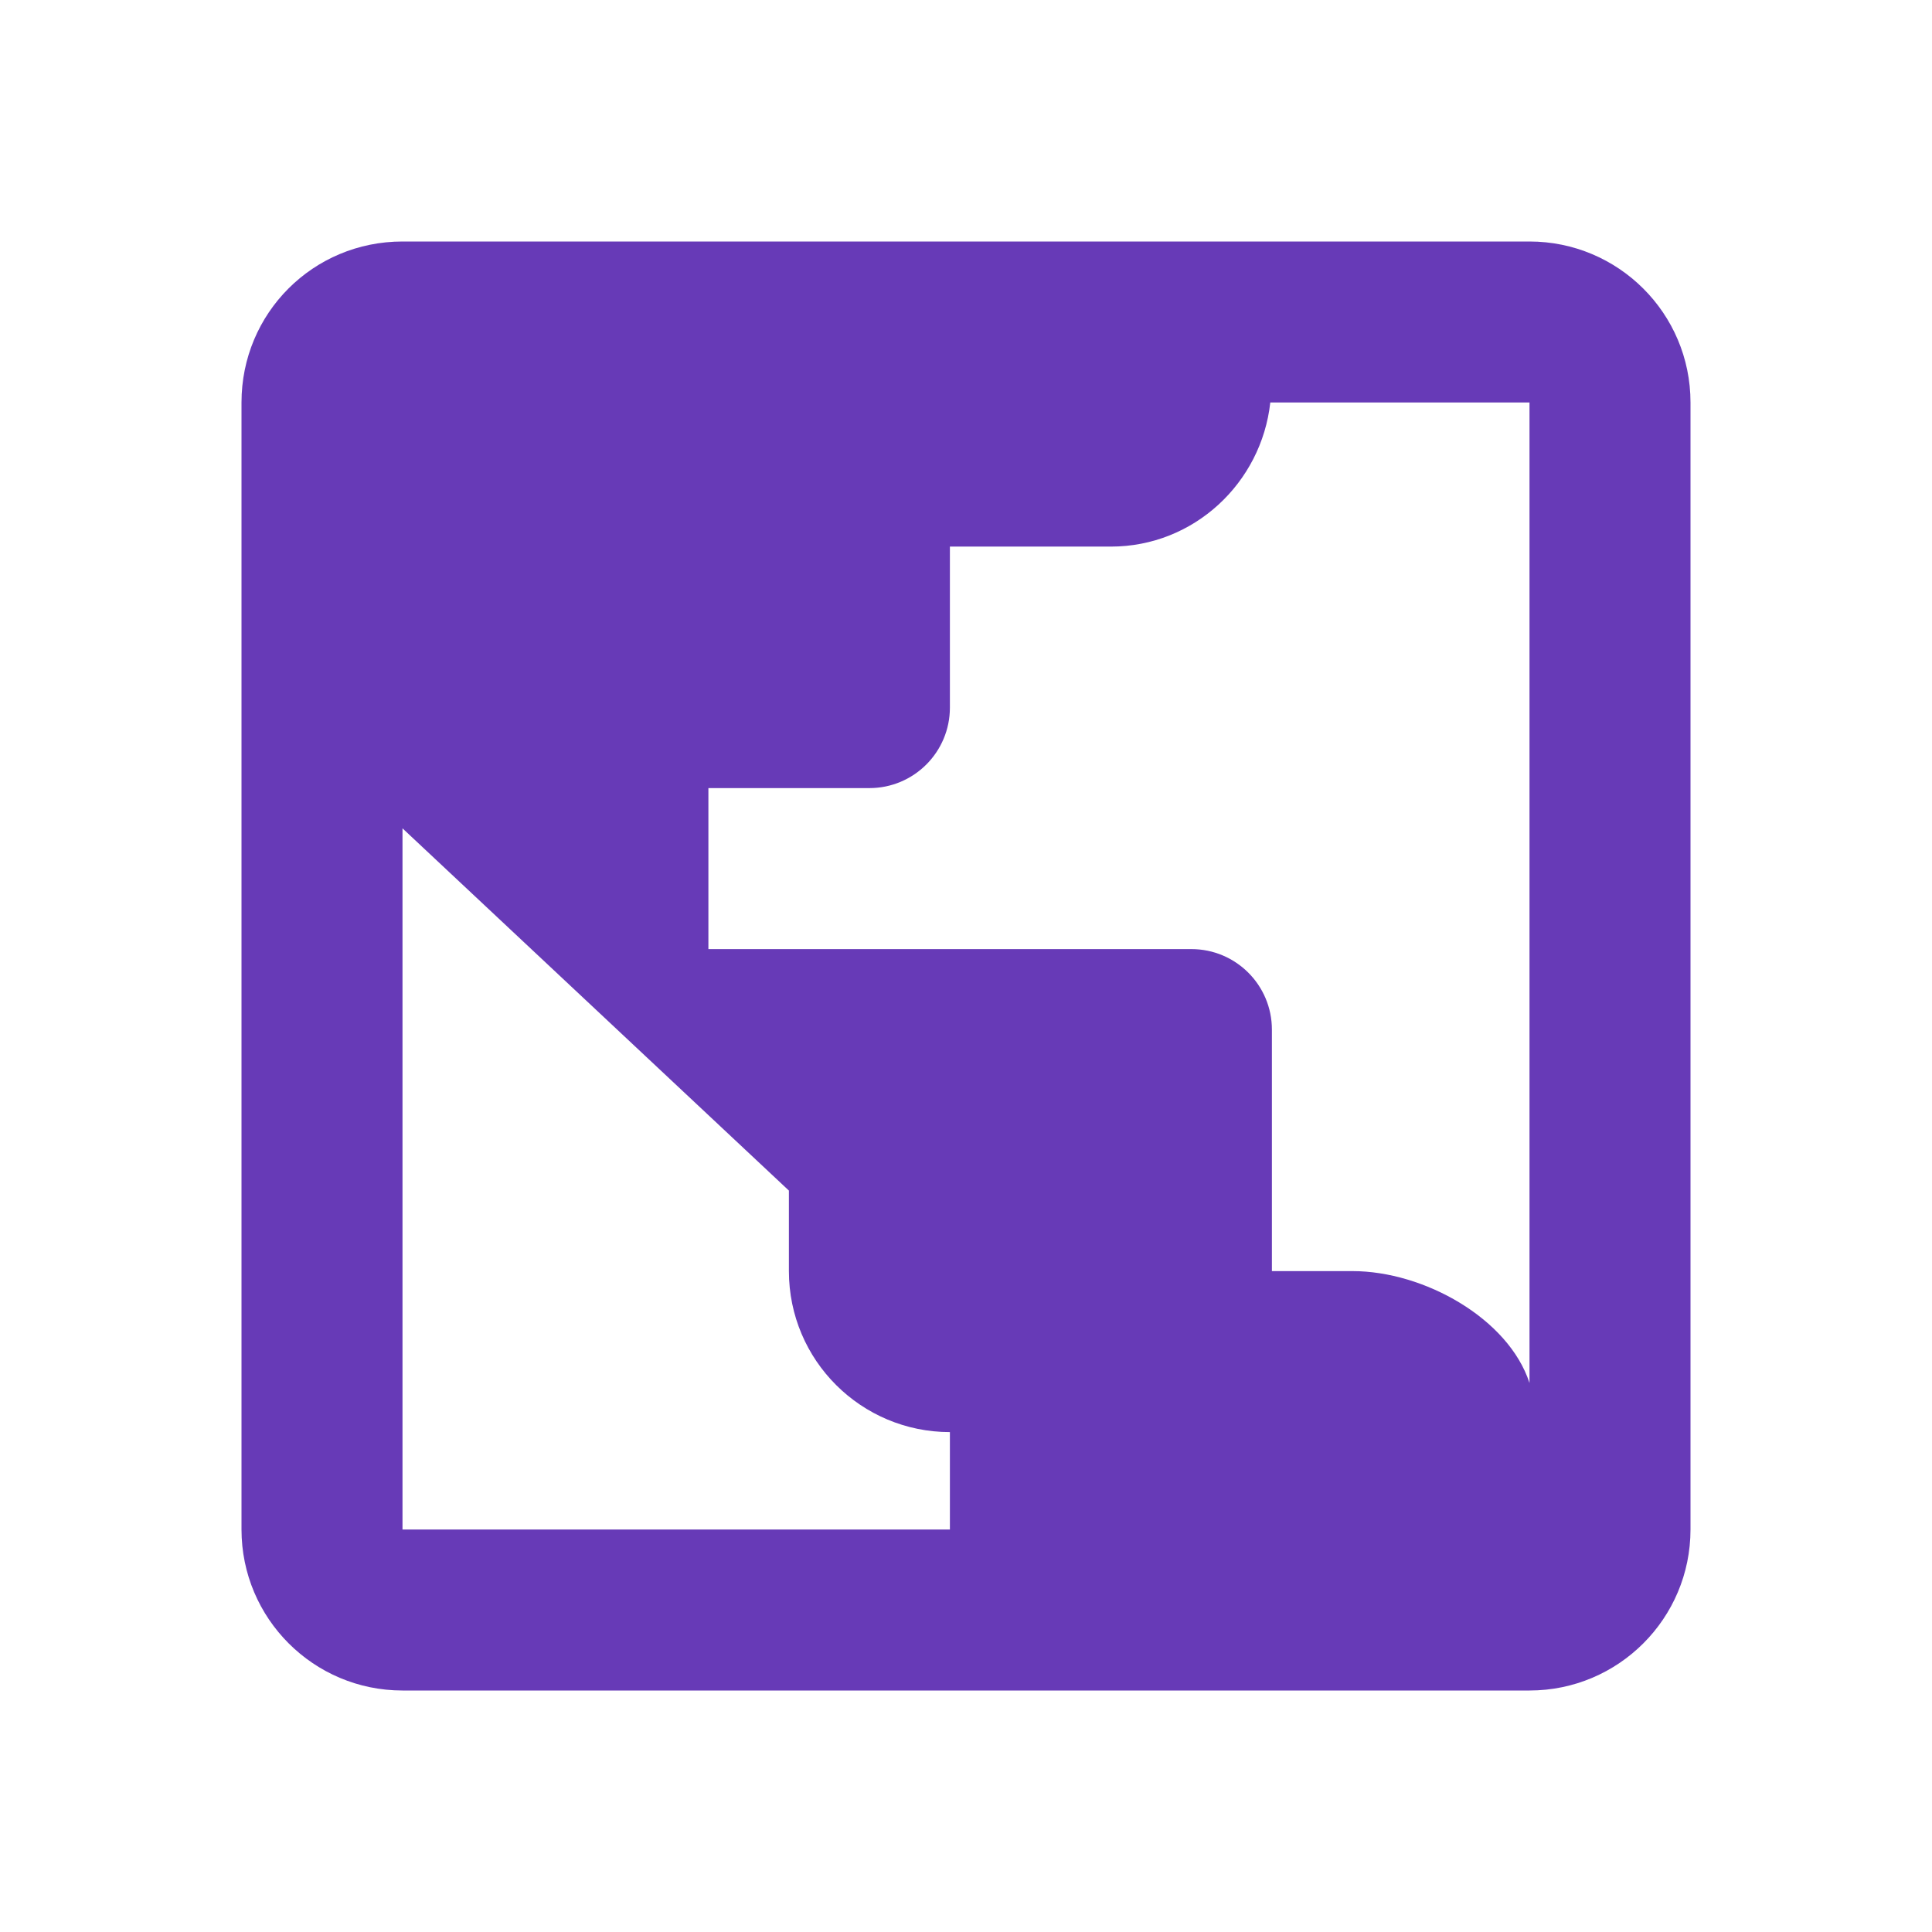
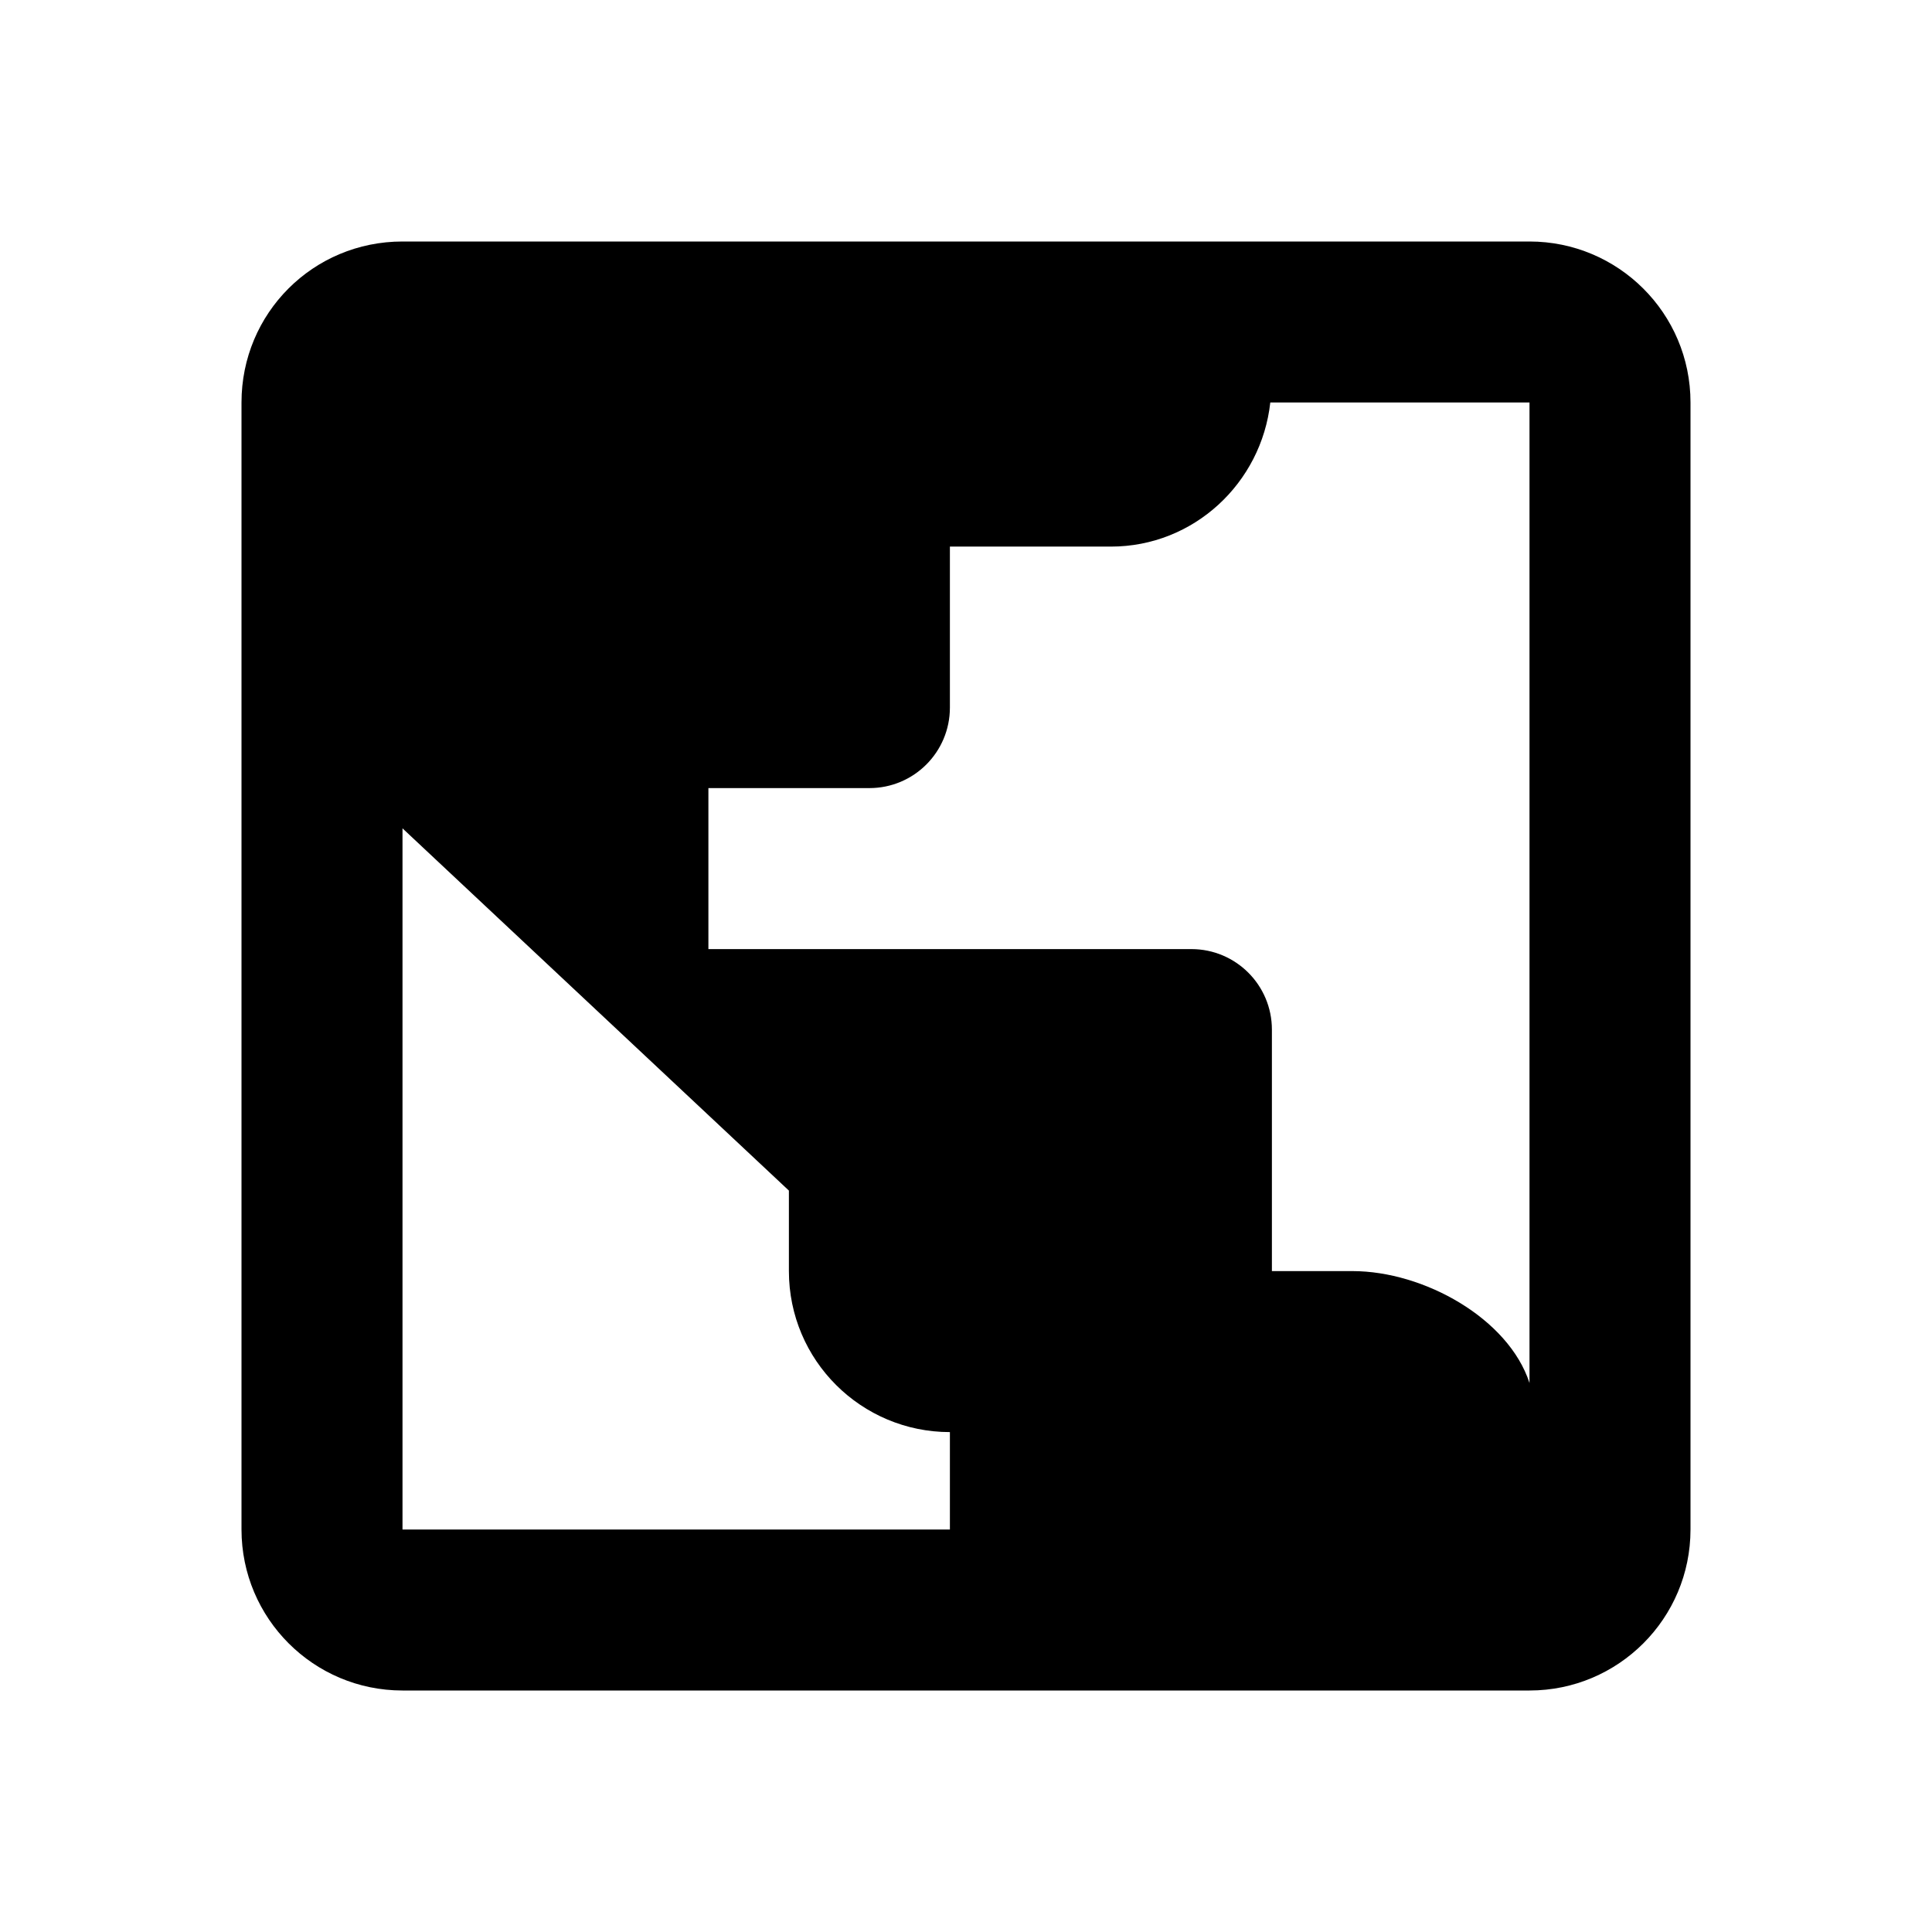
<svg xmlns="http://www.w3.org/2000/svg" version="1.1" width="24" height="24" viewBox="0 0 24 24">
-   <path d="M5,3C3.89,3 3,3.89 3,5V19A2,2 0 0,0 5,21H19A2,2 0 0,0 21,19V5C21,3.89 20.1,3 19,3H5M15.78,5H19V17.18C18.74,16.38 17.69,15.79 16.8,15.79H15.8V12.79A1,1 0 0,0 14.8,11.79H8.8V9.79H10.8A1,1 0 0,0 11.8,8.79V6.79H13.8C14.83,6.79 15.67,6 15.78,5M5,10.29L9.8,14.79V15.79C9.8,16.9 10.7,17.79 11.8,17.79V19H5V10.29Z" fill="#673AB7" />
+   <path d="M5,3C3.89,3 3,3.89 3,5V19A2,2 0 0,0 5,21H19A2,2 0 0,0 21,19V5C21,3.89 20.1,3 19,3H5M15.78,5H19V17.18C18.74,16.38 17.69,15.79 16.8,15.79H15.8V12.79A1,1 0 0,0 14.8,11.79H8.8V9.79H10.8A1,1 0 0,0 11.8,8.79V6.79H13.8C14.83,6.79 15.67,6 15.78,5M5,10.29L9.8,14.79V15.79C9.8,16.9 10.7,17.79 11.8,17.79V19H5V10.29Z" />
</svg>
